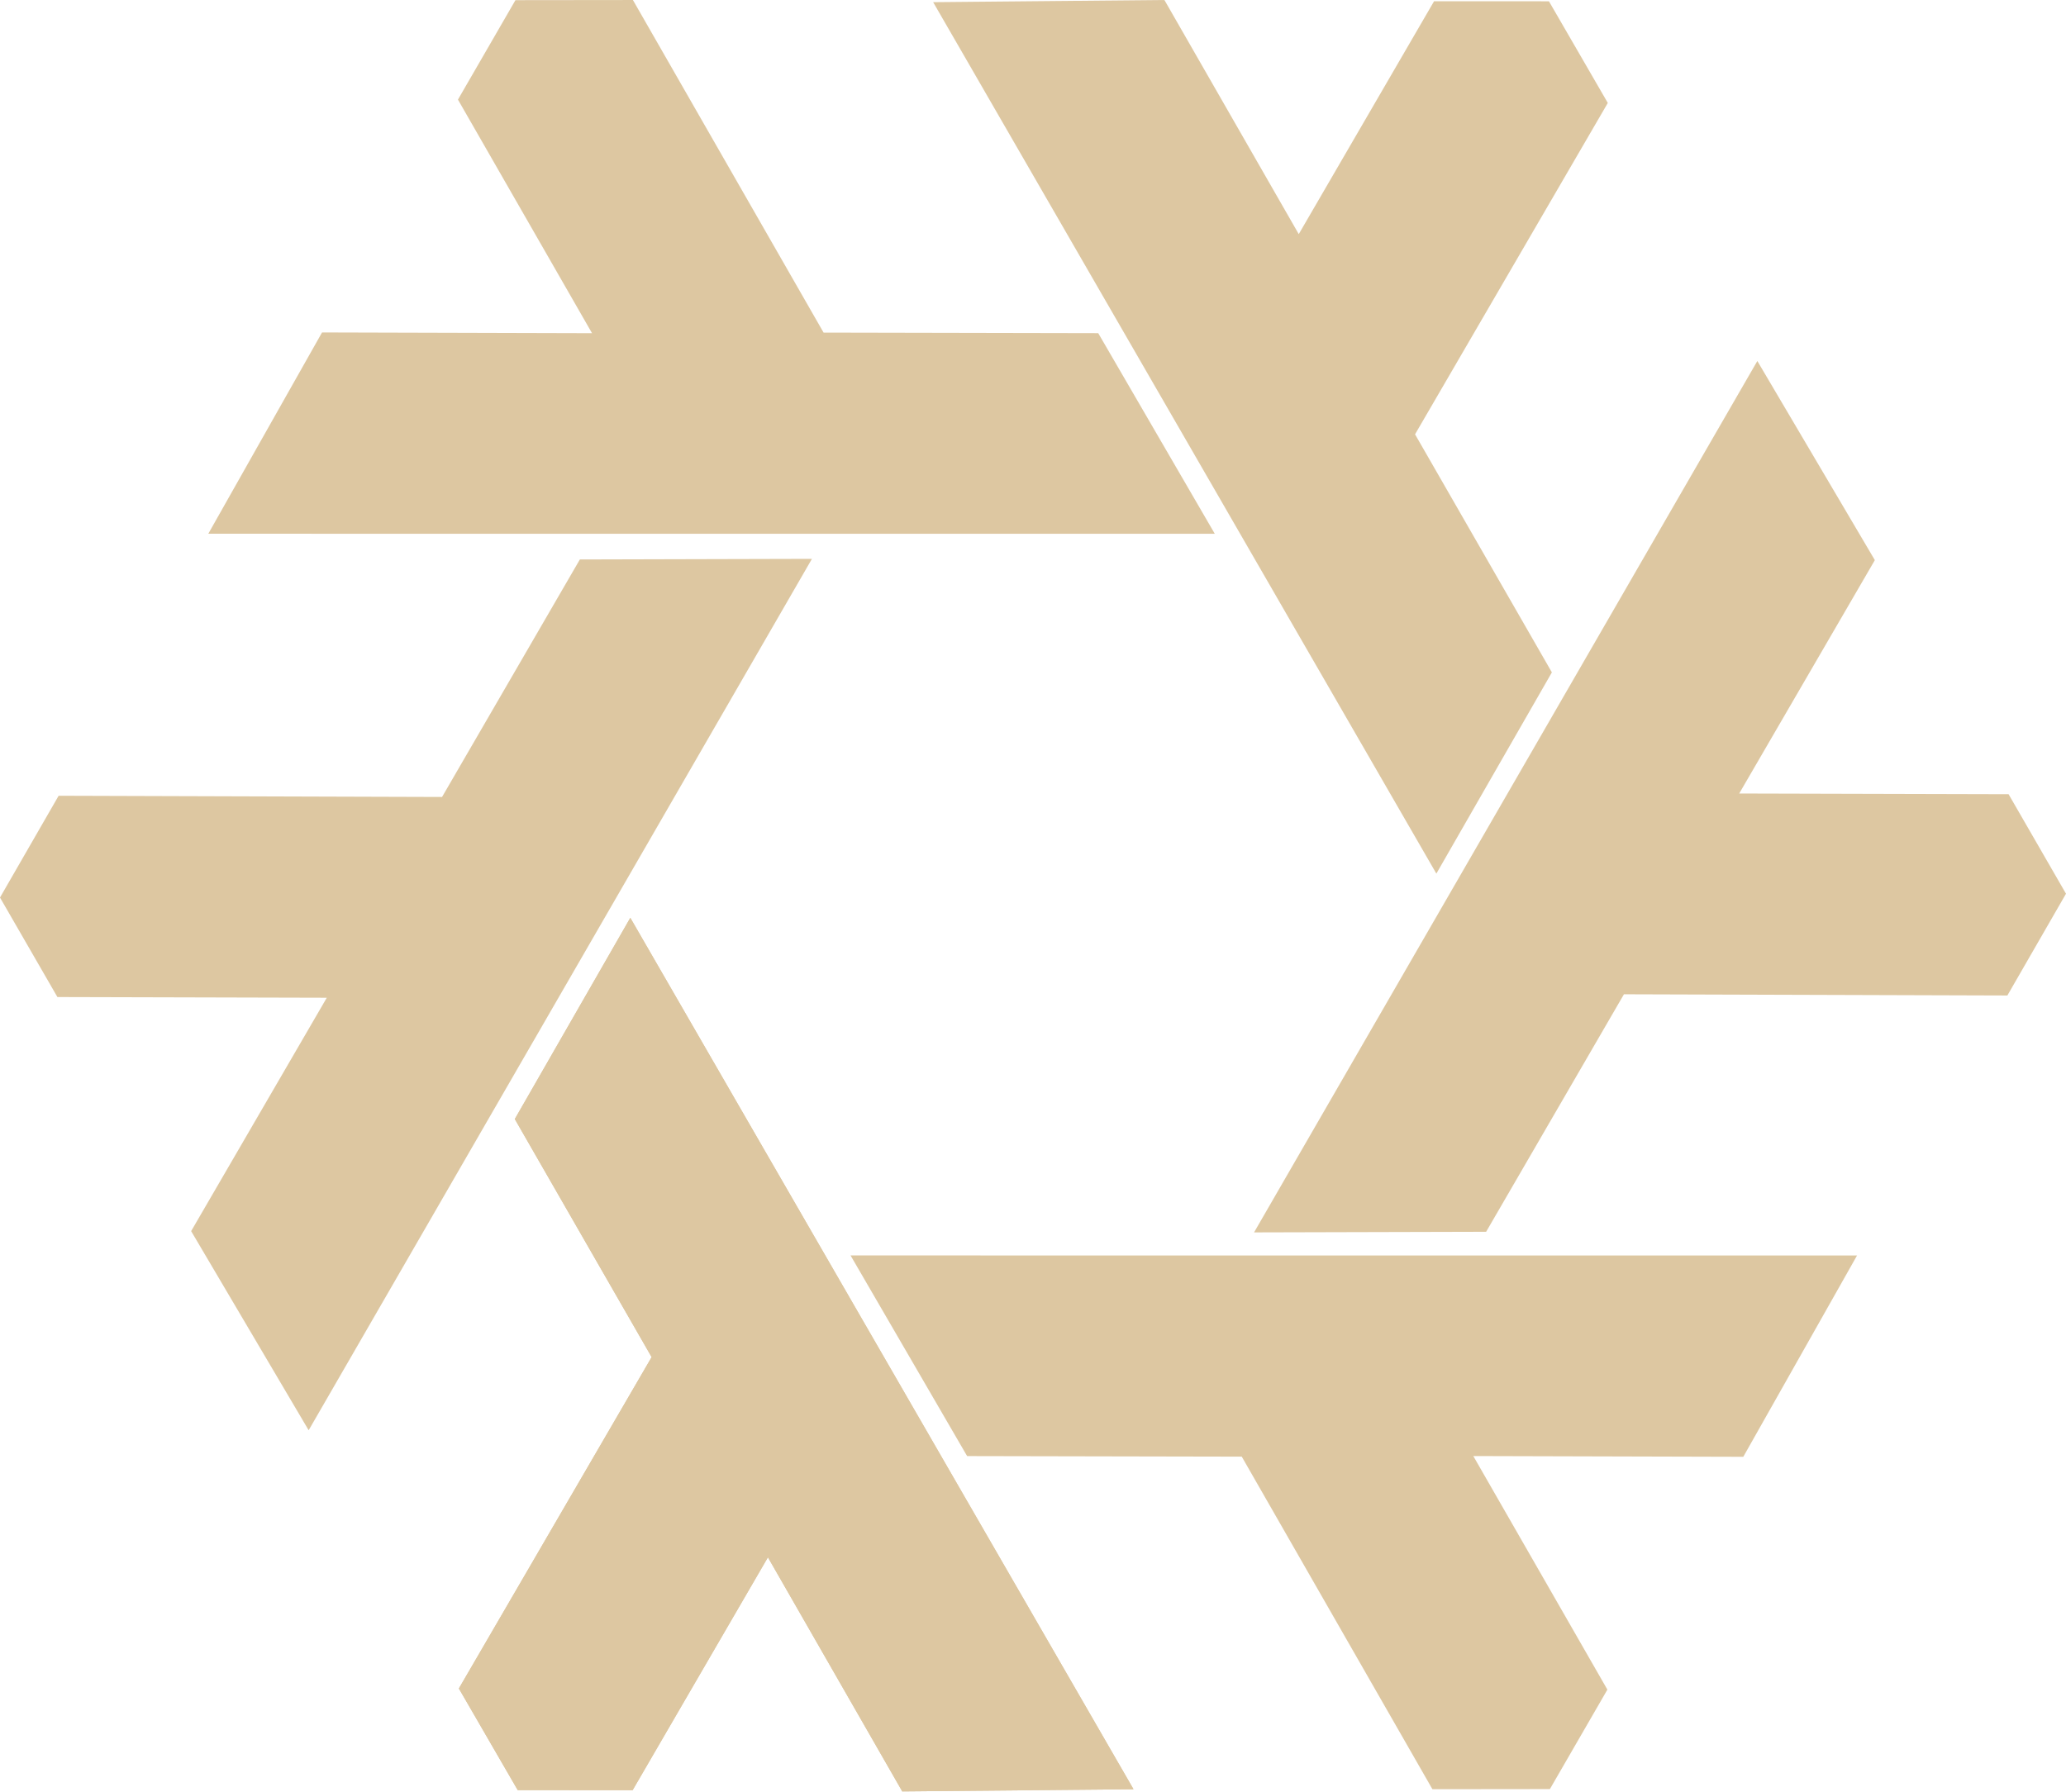
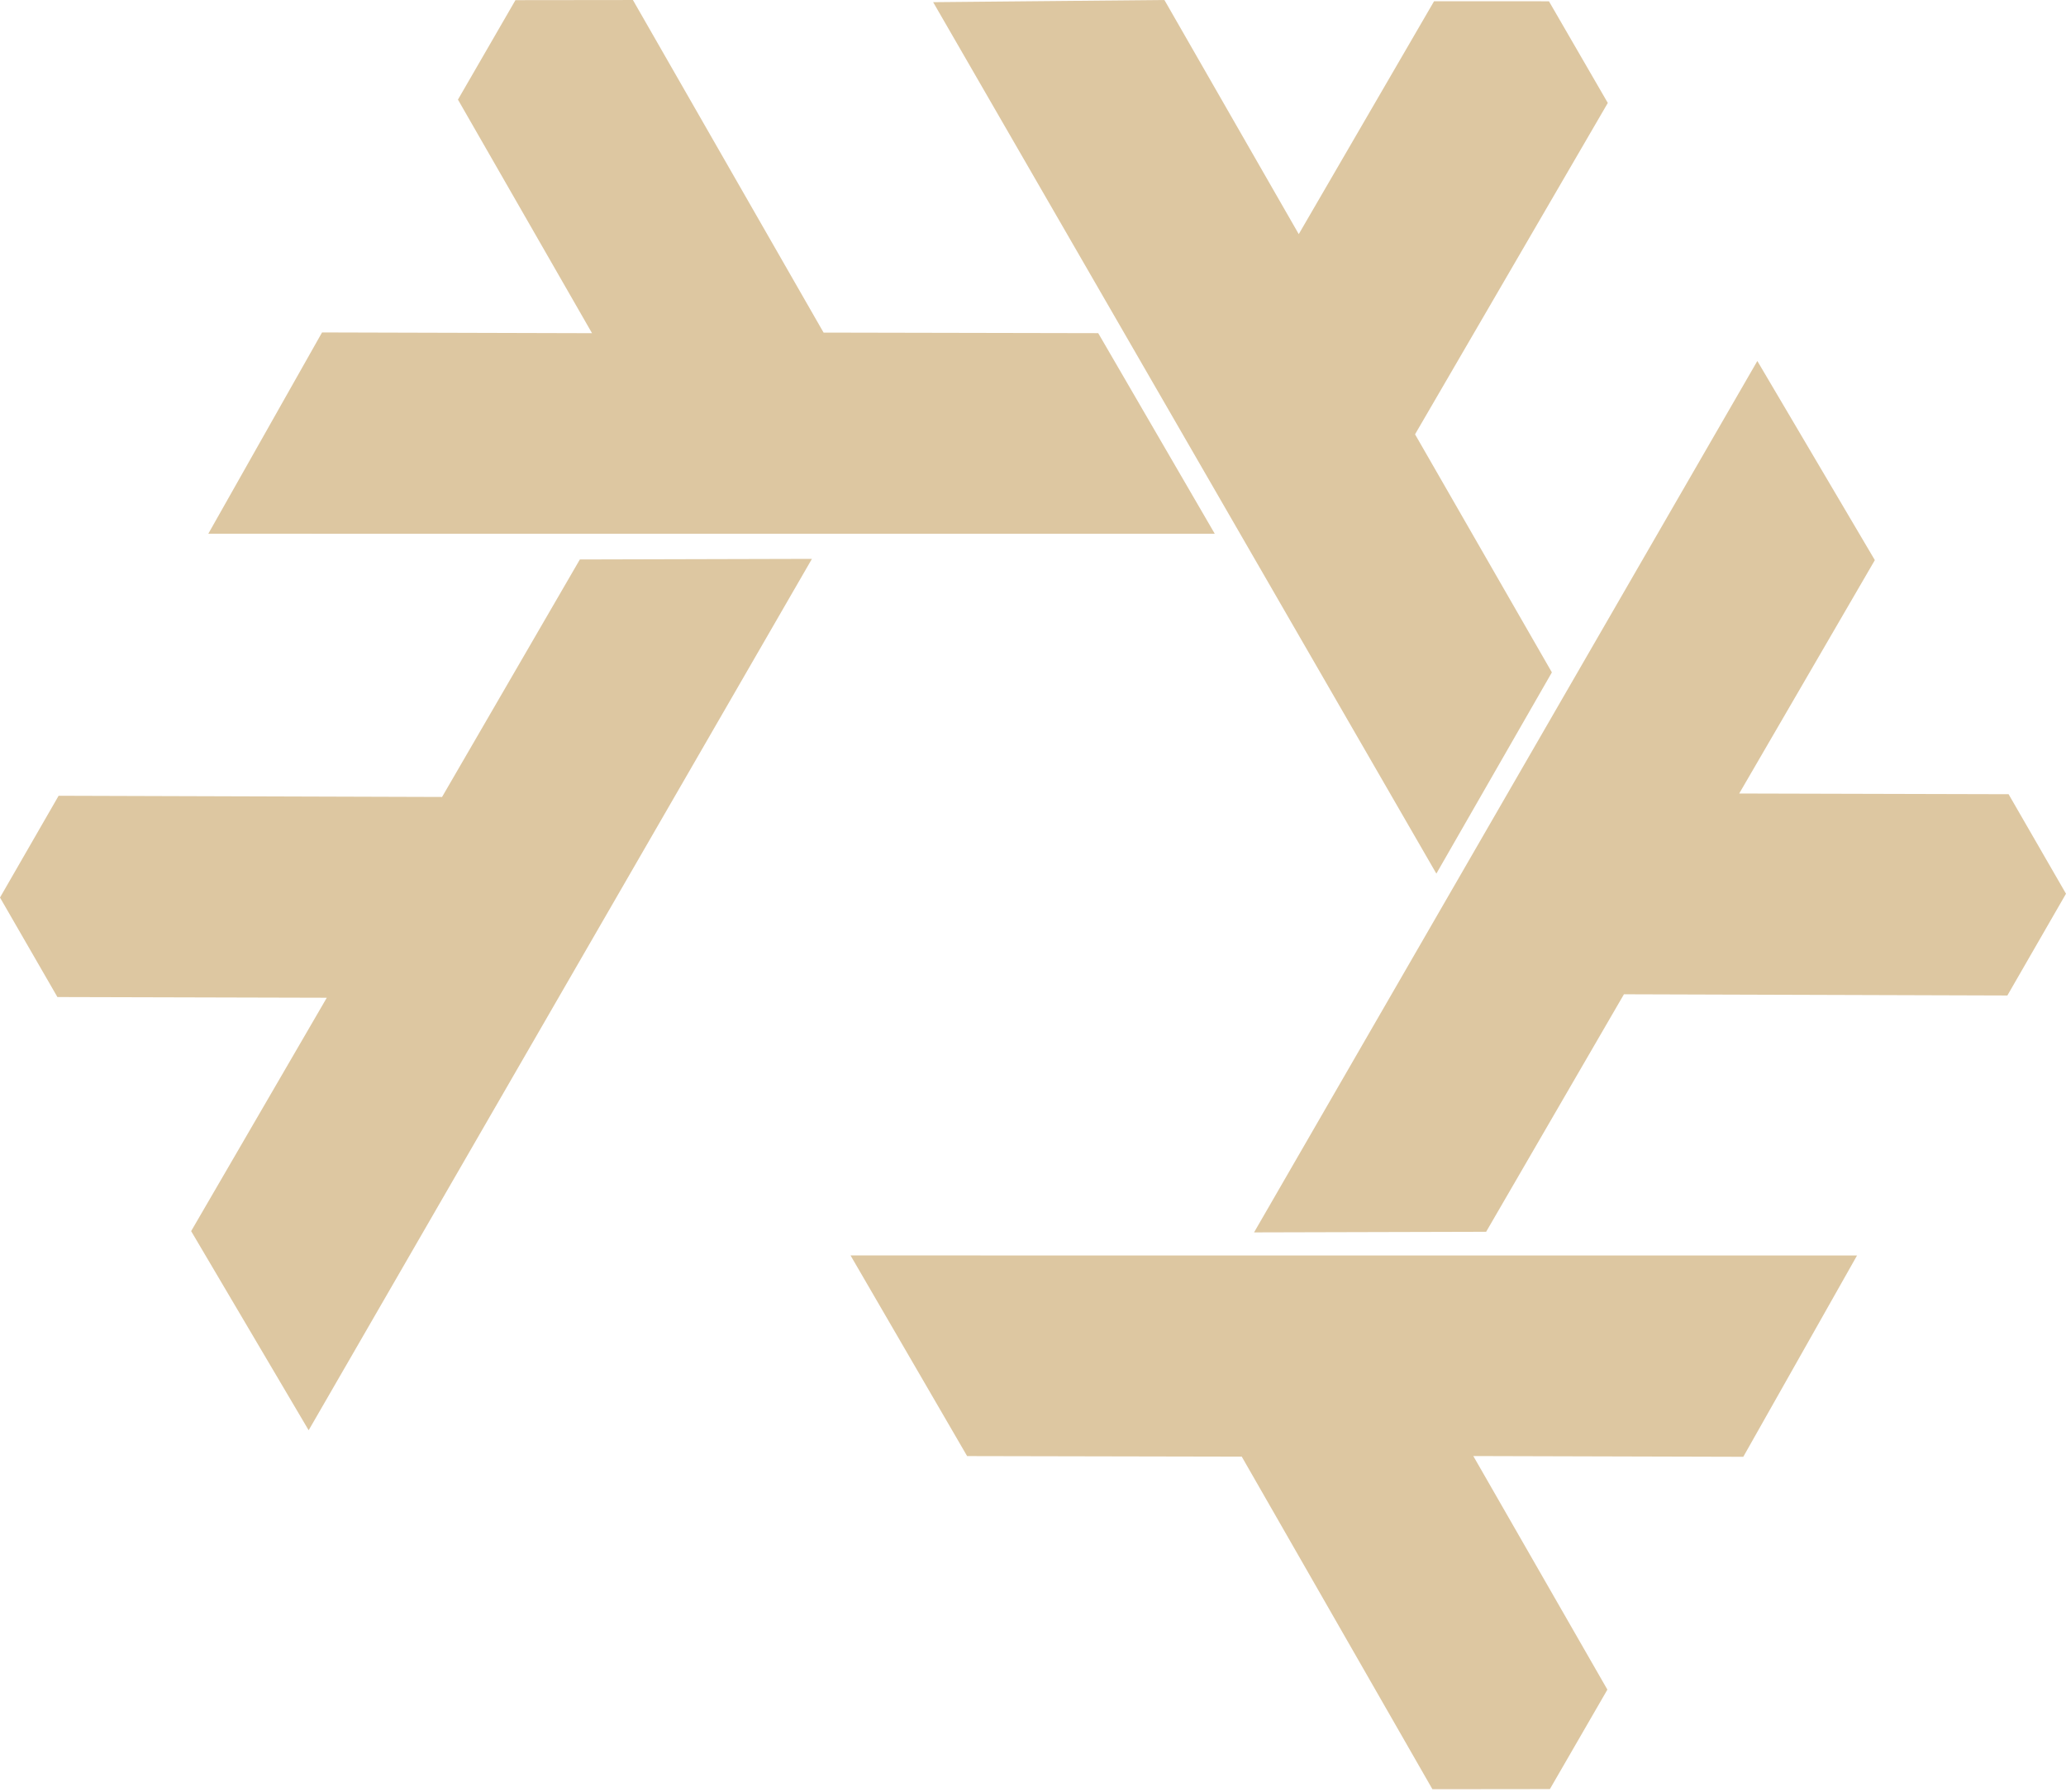
- <svg xmlns="http://www.w3.org/2000/svg" xmlns:xlink="http://www.w3.org/1999/xlink" width="535.151" height="464.149" viewBox="0 0 501.704 435.14">
-   <defs>
-     <path id="D" d="M153.065 222.939l122.197 211.675-56.157.527-32.624-56.869-32.856 56.565-27.902-.011-14.291-24.69 46.81-80.49-33.229-57.826z" />
-   </defs>
-   <g fill-rule="evenodd">
-     <use xlink:href="#D" fill="#ddc7a1" />
-     <path d="M197.17 135.748L74.953 347.411l-28.535-48.37 32.938-56.687-65.415-.172L0 218.012l14.236-24.721 93.112.294 33.464-57.69zm9.376 169.2l244.414.012-27.622 48.897-65.562-.182 32.559 56.737-13.961 24.159-28.527.032-46.301-80.784-66.693-.135zm142.258-92.746L226.607.527 282.764 0l32.624 56.869L348.244.304l27.902.011 14.291 24.69-46.81 80.49 33.229 57.826z" fill="#ddc7a1" />
-     <g fill="#ddc7a1">
-       <use xlink:href="#D" />
-       <path d="M294.997 129.658l-244.414-.012L78.205 80.75l65.562.182-32.559-56.737L125.17.036l28.527-.032 46.301 80.784 66.693.135zm9.536 169.691L426.75 87.685l28.535 48.37-32.938 56.688 65.415.172 13.941 24.17-14.236 24.721-93.112-.294-33.464 57.69z" />
-     </g>
-   </g>
-   <g transform="translate(-156.339 933.191)">
-     <use id="E" xlink:href="#D" x="156.484" y="-933.327" opacity="1" fill="url(#B)" fill-opacity="1" fill-rule="evenodd" stroke="none" />
-     <use transform="rotate(60 407.112 -715.787)" xlink:href="#E" />
-     <use transform="rotate(300 407.312 -715.7)" xlink:href="#E" />
-     <use transform="rotate(180 407.419 -715.756)" xlink:href="#E" />
-     <use id="F" xlink:href="#D" x="156.484" y="-933.327" opacity="1" fill="url(#C)" fill-opacity="1" fill-rule="evenodd" stroke="none" text-rendering="auto" />
-     <use transform="rotate(120 407.339 -716.084)" xlink:href="#F" />
-     <use transform="rotate(240 407.288 -715.87)" xlink:href="#F" />
+ <svg xmlns="http://www.w3.org/2000/svg" width="535.151" height="464.149" viewBox="0 0 501.704 435.14">
+   <g fill="#ddc7a1">
+     <path d="M197.17 135.748L74.953 347.411l-28.535-48.37 32.938-56.687-65.415-.172L0 218.012l14.236-24.721 93.112.294 33.464-57.69zm9.376 169.2l244.414.012-27.622 48.897-65.562-.182 32.559 56.737-13.961 24.159-28.527.032-46.301-80.784-66.693-.135zm142.258-92.746L226.607.527 282.764 0l32.624 56.869L348.244.304l27.902.011 14.291 24.69-46.81 80.49 33.229 57.826z" />
+     <path d="M294.997 129.658l-244.414-.012L78.205 80.75l65.562.182-32.559-56.737L125.17.036l28.527-.032 46.301 80.784 66.693.135zm9.536 169.691L426.75 87.685l28.535 48.37-32.938 56.688 65.415.172 13.941 24.17-14.236 24.721-93.112-.294-33.464 57.69z" />
  </g>
</svg>
